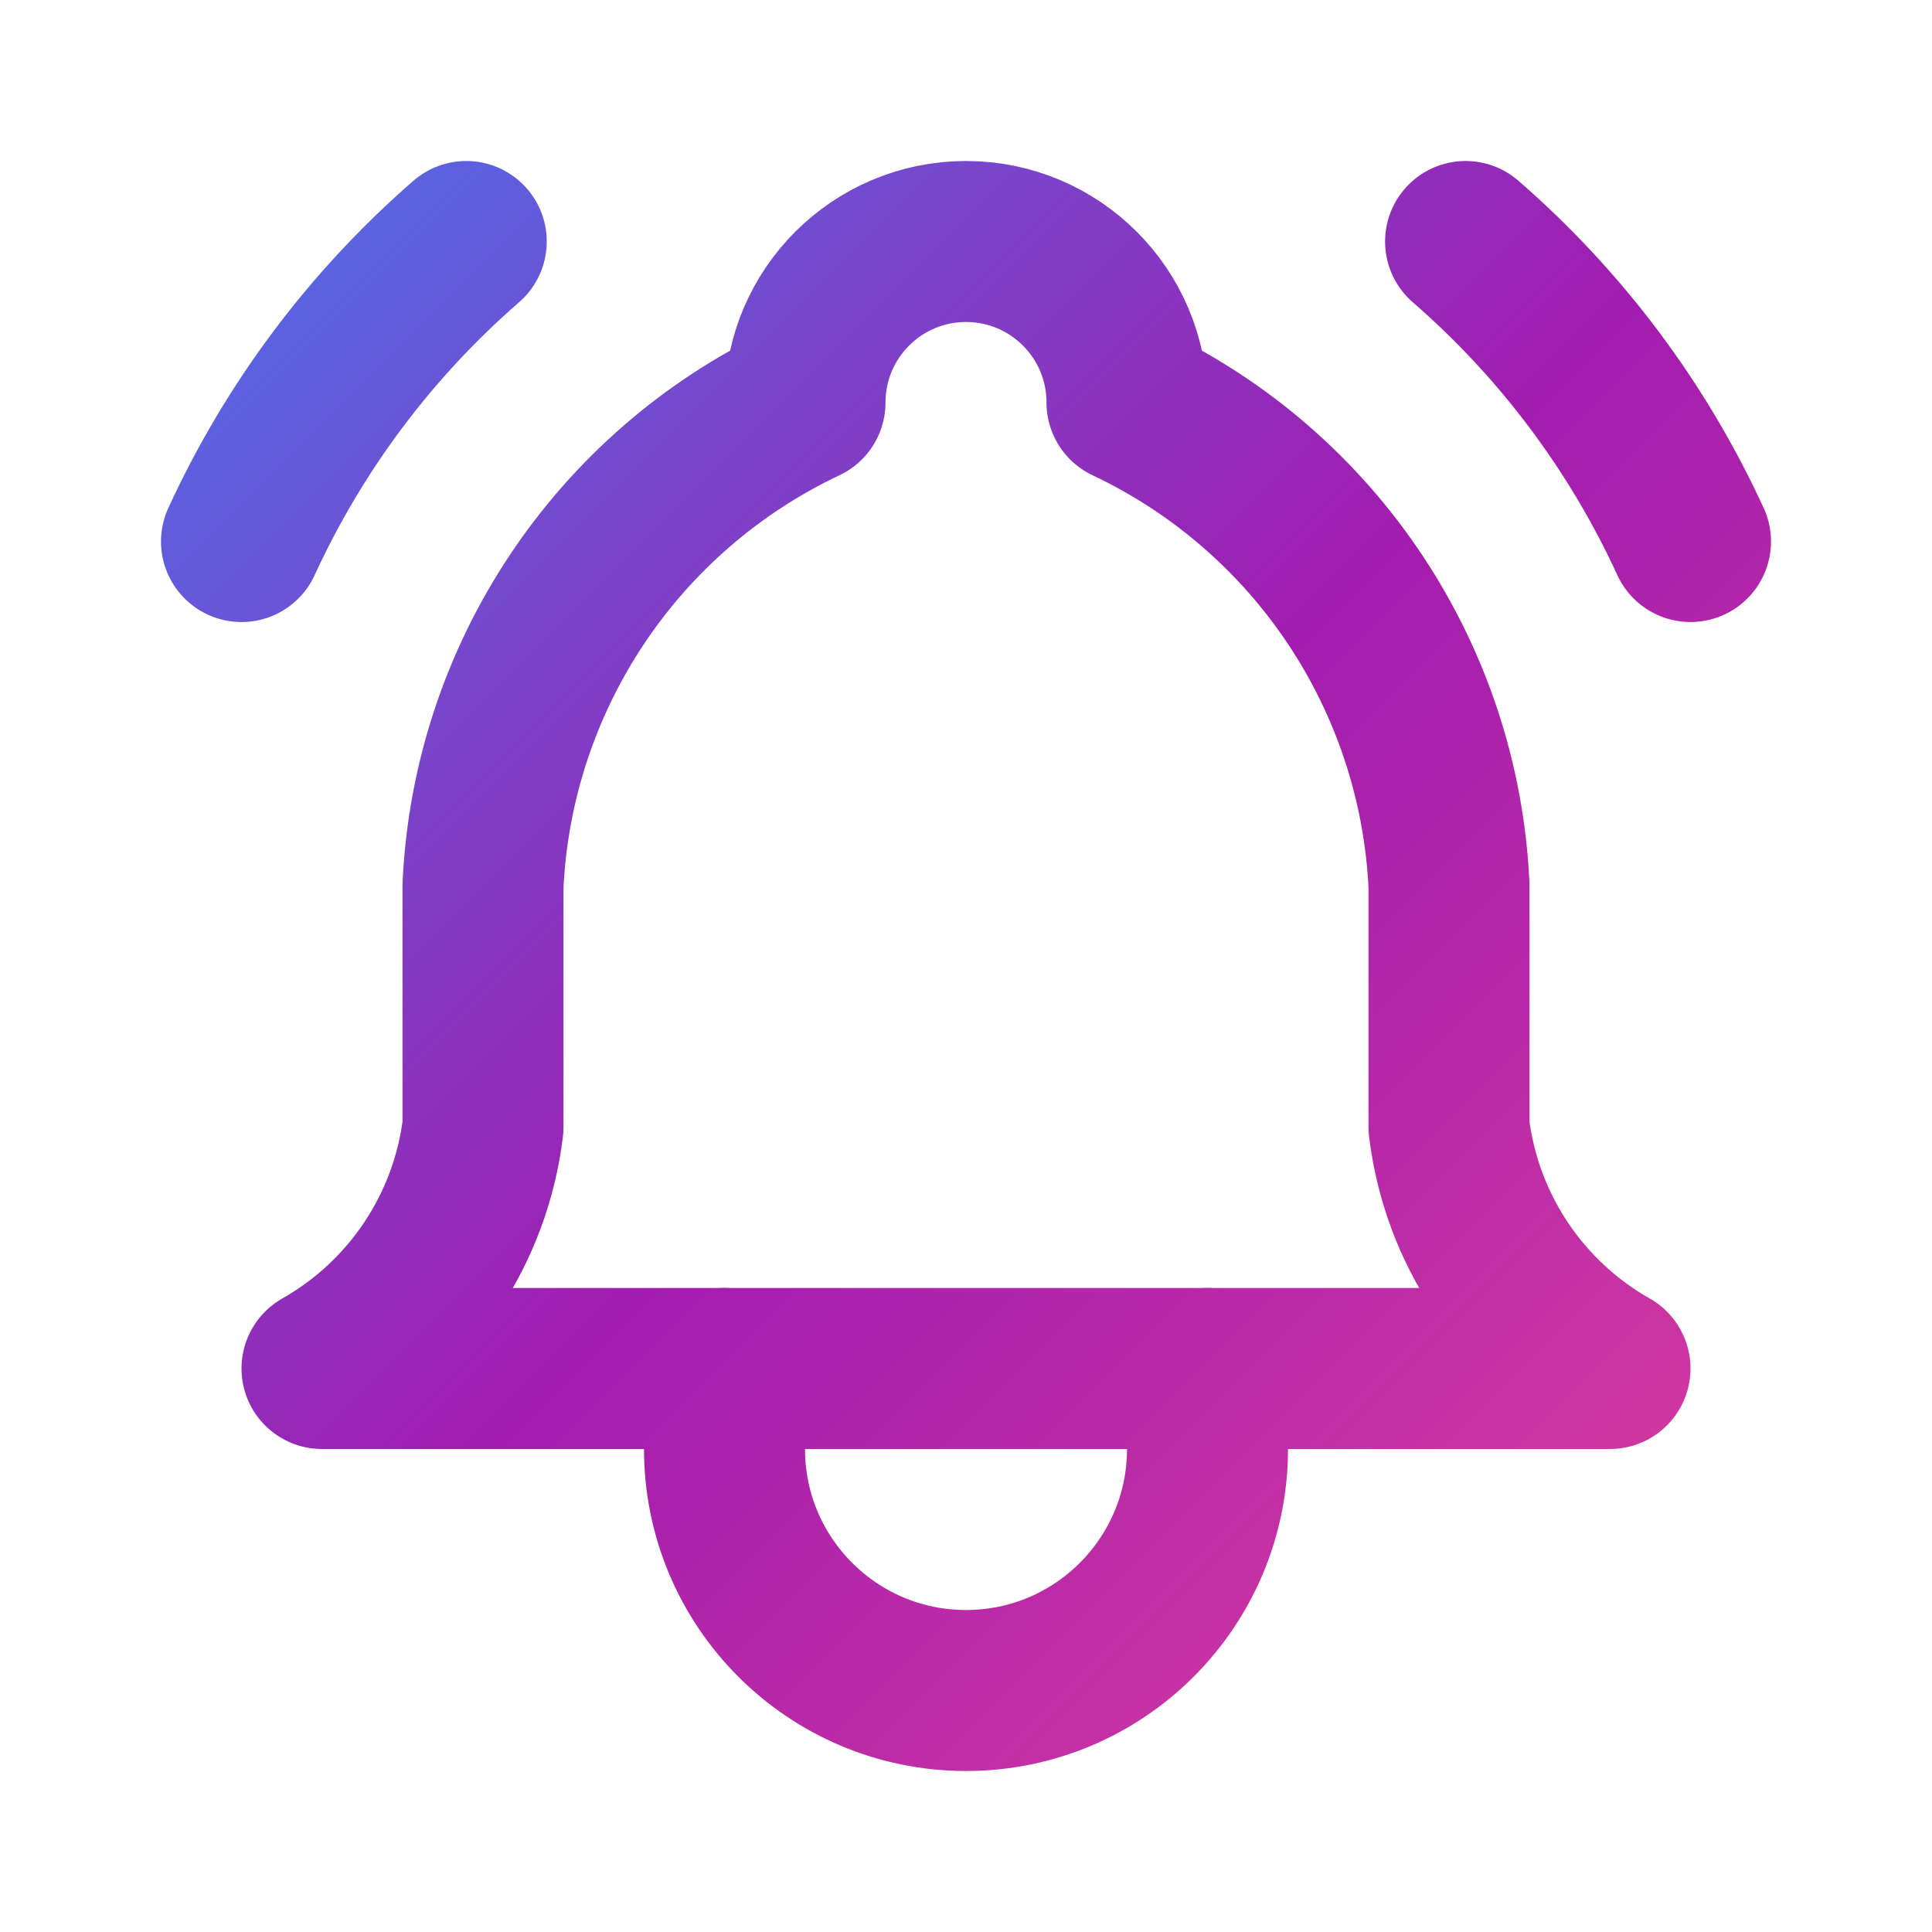
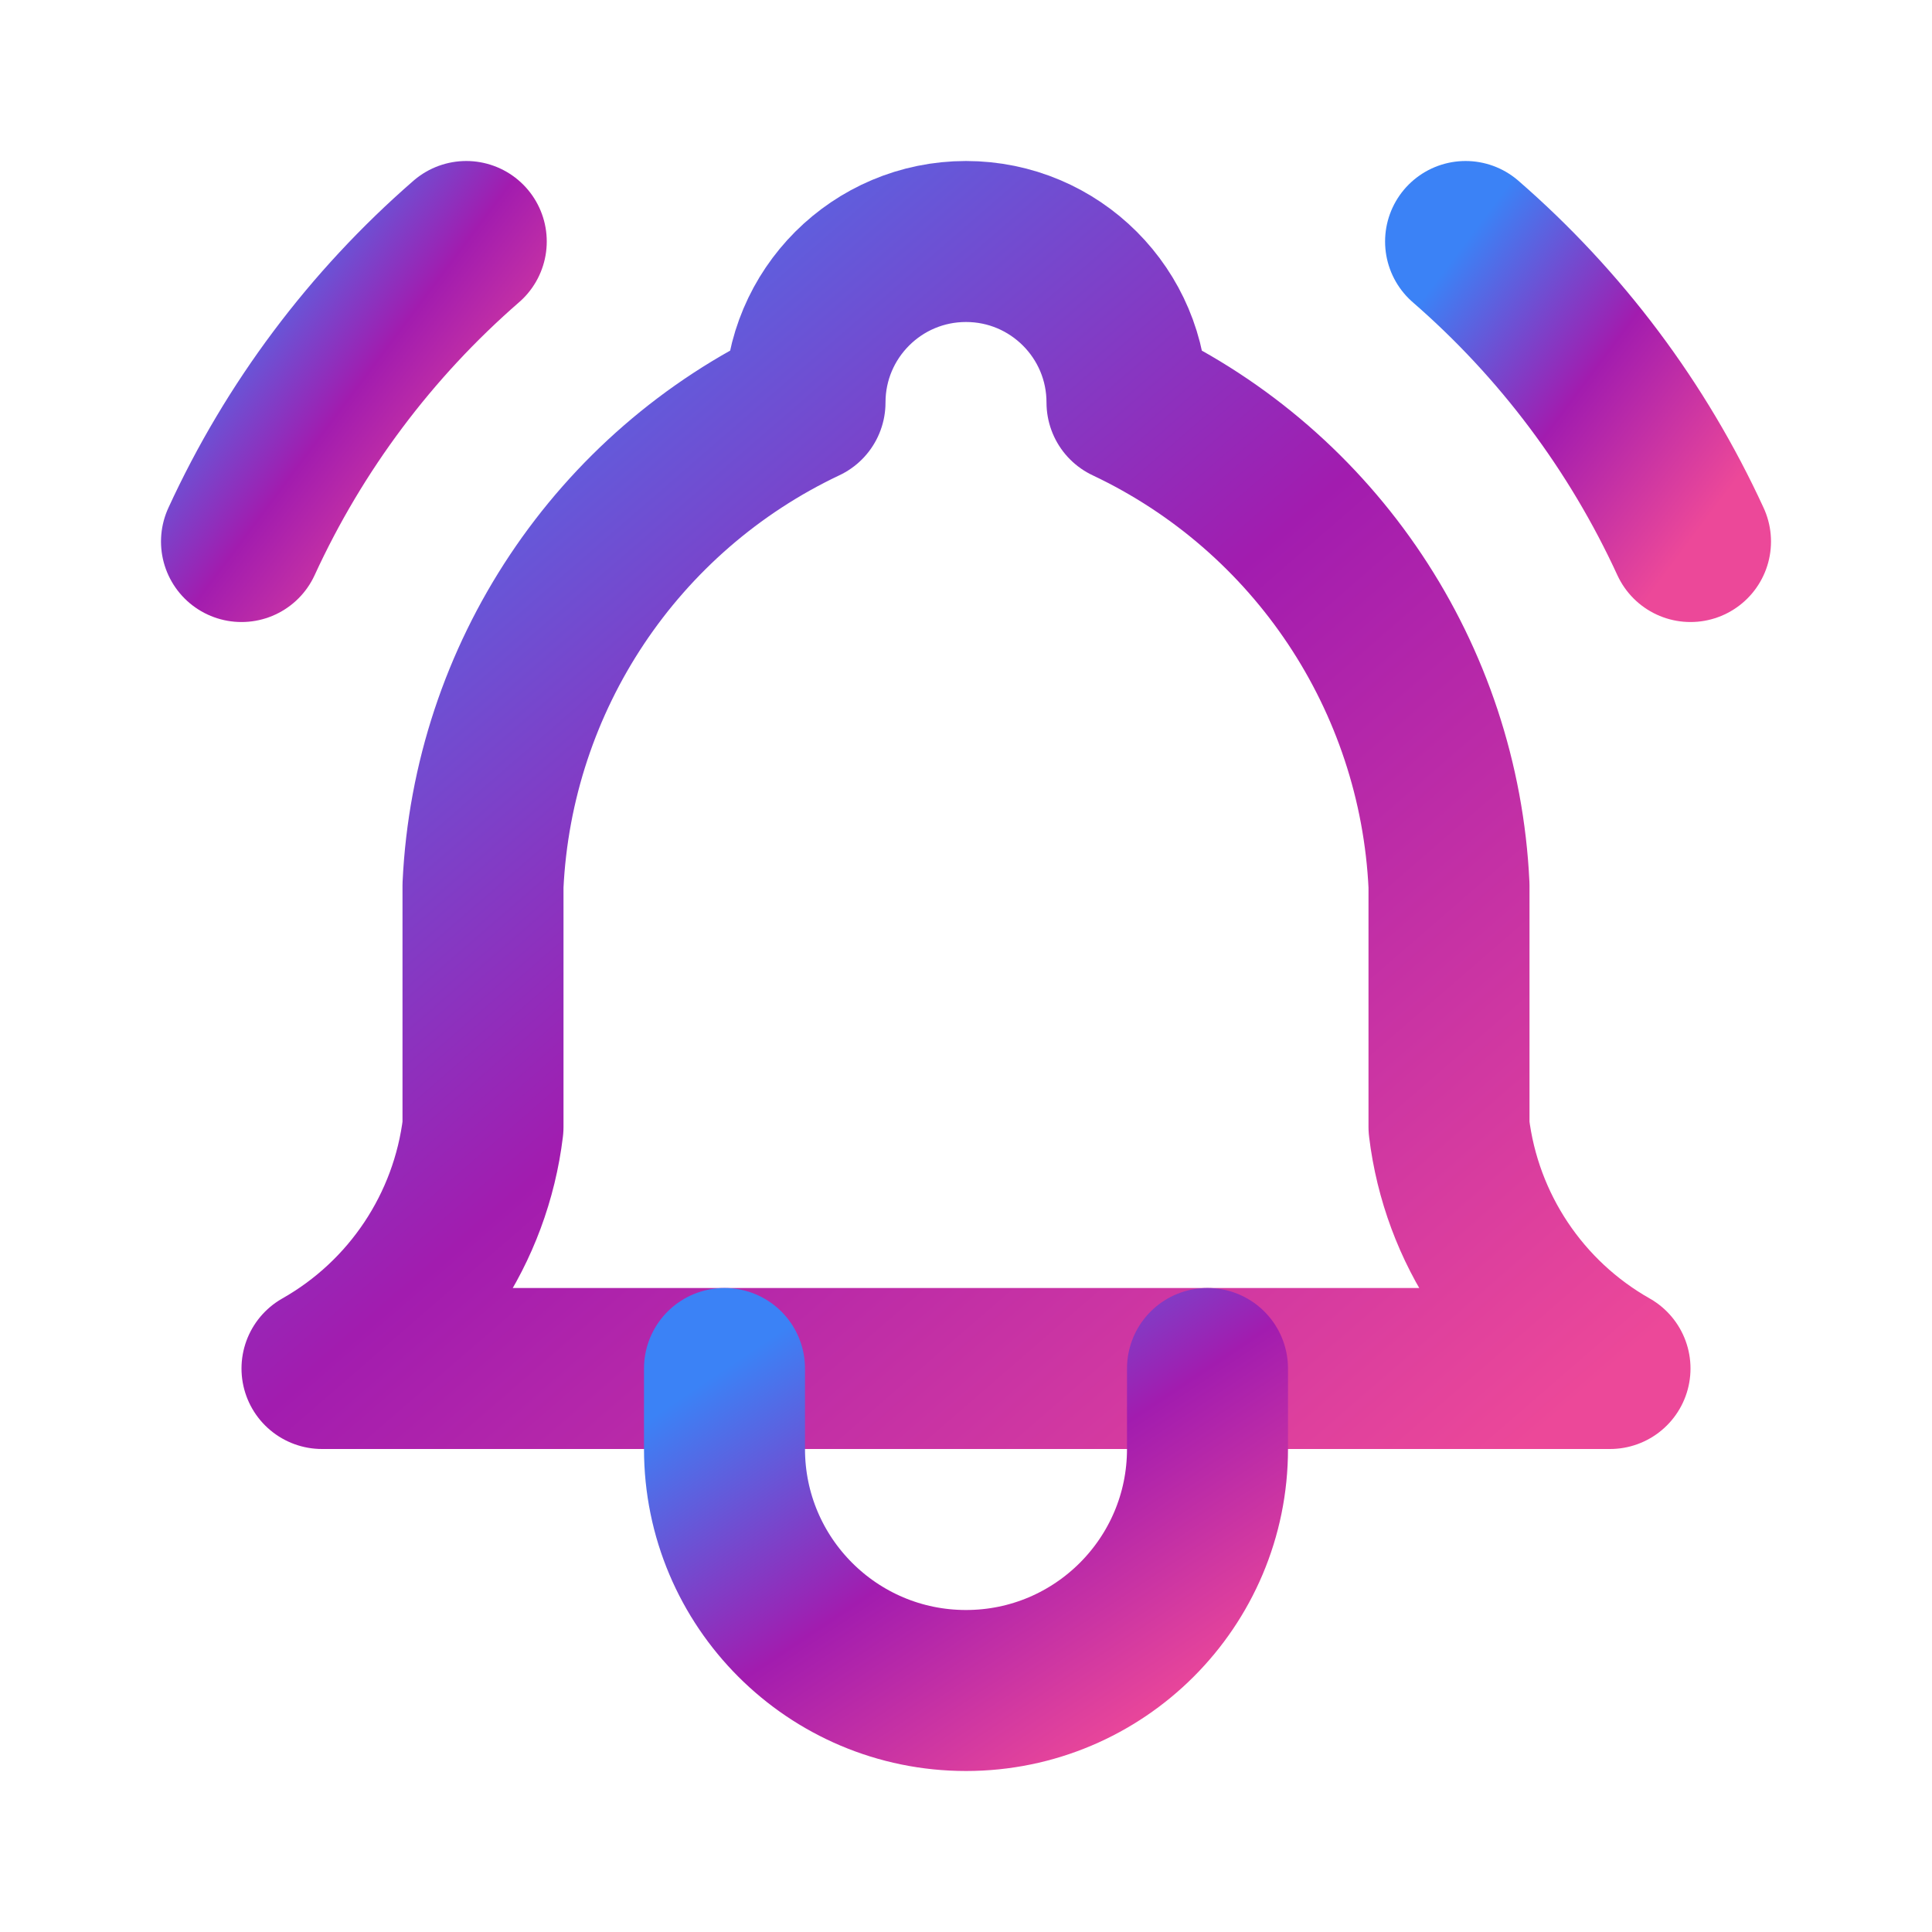
<svg xmlns="http://www.w3.org/2000/svg" width="24" height="24" viewBox="0 0 24 24" fill="none" stroke="url(#gradient-main)" stroke-width="2" stroke-linecap="round" stroke-linejoin="round" class="icon icon-tabler icons-tabler-outline icon-tabler-bell-ringing">
  <defs>
-     <linearGradient id="gradient-main" x1="0" y1="0" x2="24" y2="24" gradientUnits="userSpaceOnUse">
+     <linearGradient id="gradient-main" x1="0" y1="0" x2="1" y2="1">
      <stop offset="0%" stop-color="#3b82f6" />
      <stop offset="50%" stop-color="#a21caf" />
      <stop offset="100%" stop-color="#ec4899" />
    </linearGradient>
  </defs>
  <path stroke="none" d="M0 0h24v24H0z" fill="none" />
  <path d="M10 5a2 2 0 0 1 4 0a7 7 0 0 1 4 6v3a4 4 0 0 0 2 3h-16a4 4 0 0 0 2 -3v-3a7 7 0 0 1 4 -6" />
  <path d="M9 17v1a3 3 0 0 0 6 0v-1" />
  <path d="M21 6.727a11.05 11.05 0 0 0 -2.794 -3.727" />
  <path d="M3 6.727a11.05 11.05 0 0 1 2.792 -3.727" />
</svg>
